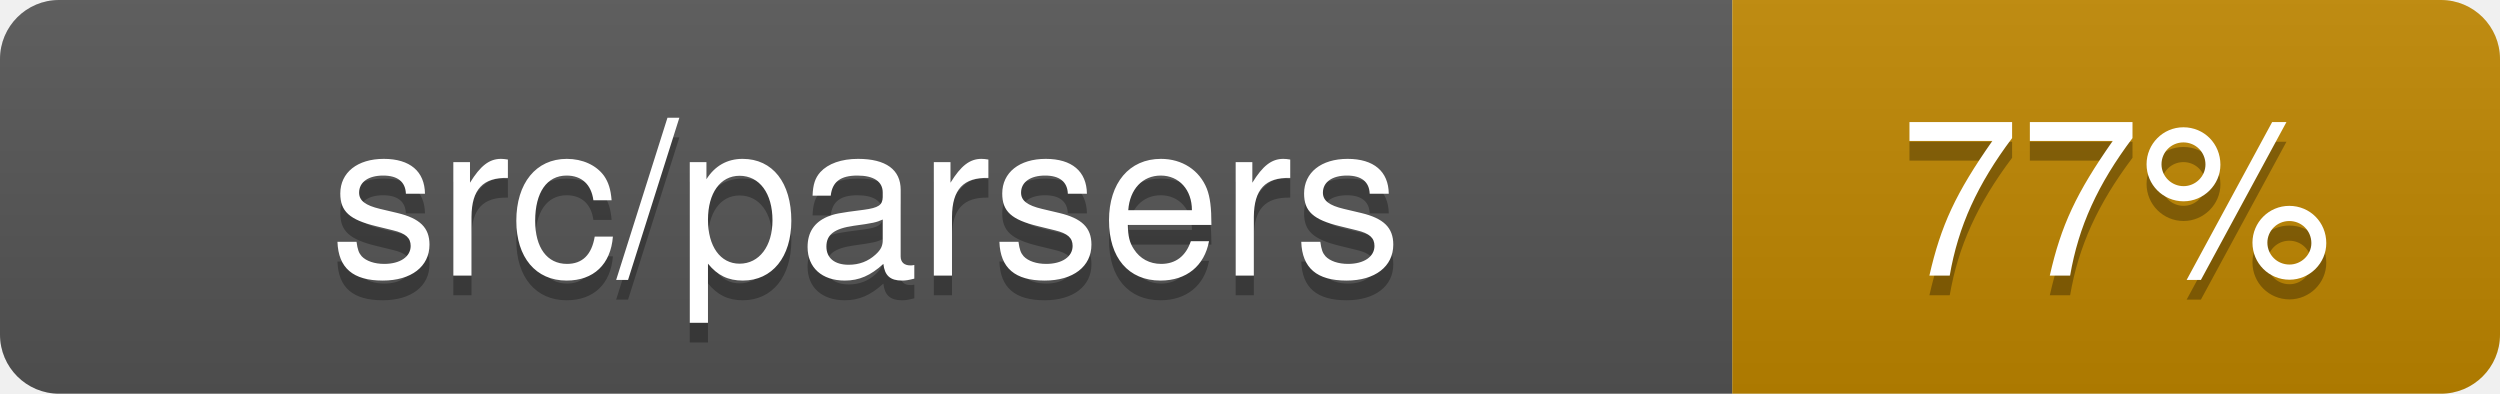
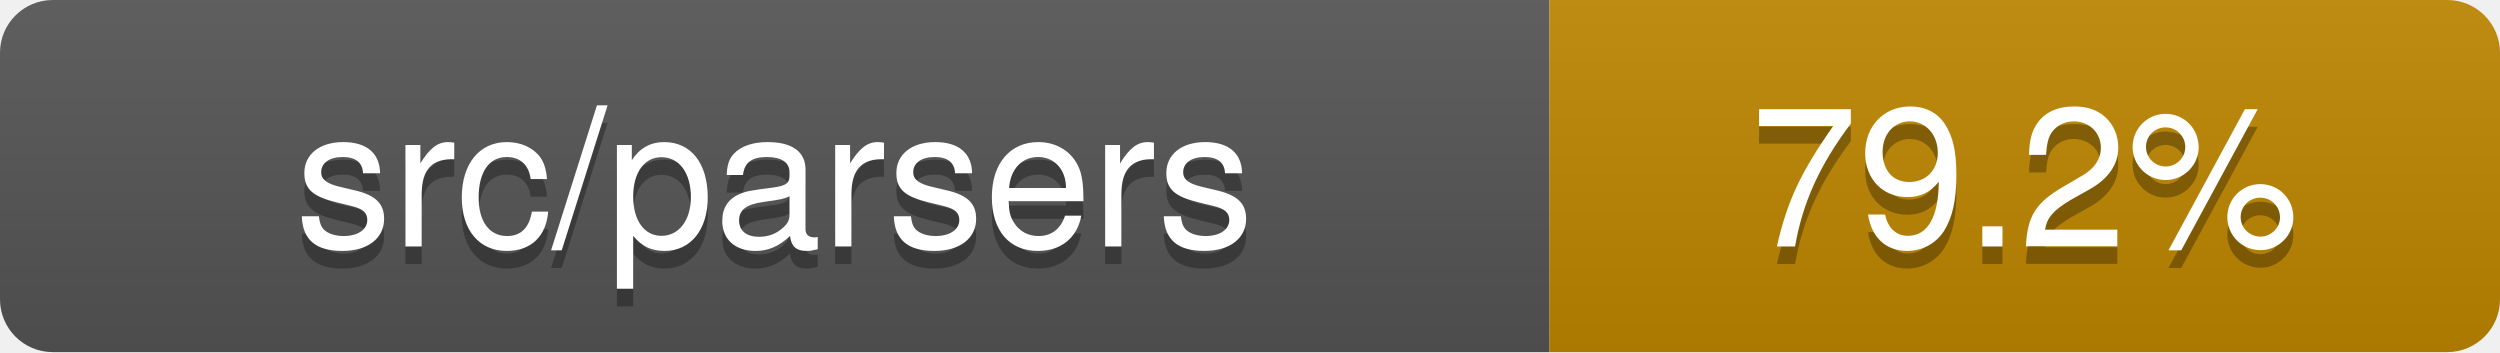
- <svg xmlns="http://www.w3.org/2000/svg" width="127" height="20" role="img" aria-label="src/parsers: 77%">
+ <svg xmlns="http://www.w3.org/2000/svg" width="142" height="20" role="img" aria-label="src/parsers: 79.2%">
  <linearGradient id="covpages-grad" x2="0" y2="100%">
    <stop offset="0" stop-color="#bbb" stop-opacity=".1" />
    <stop offset="1" stop-opacity=".1" />
  </linearGradient>
  <clipPath id="covpages-r">
-     <rect width="127" height="20" rx="3" fill="#fff" />
+     <rect width="142" height="20" rx="3" fill="#fff" />
  </clipPath>
  <g clip-path="url(#covpages-r)">
    <rect width="88" height="20" fill="#555" />
-     <rect x="88" width="39" height="20" fill="#bf8700" />
-     <rect width="127" height="20" fill="url(#covpages-grad)" />
+     <rect x="88" width="54" height="20" fill="#bf8700" />
+     <rect width="142" height="20" fill="url(#covpages-grad)" />
  </g>
  <g fill="#fff" text-anchor="middle" font-family="-apple-system,BlinkMacSystemFont,Segoe UI,Helvetica,Arial,sans-serif" text-rendering="geometricPrecision" font-size="110">
    <text aria-hidden="true" x="440" y="150" fill="#010101" fill-opacity=".3" transform="scale(.1)">src/parsers</text>
    <text x="440" y="140" transform="scale(.1)" fill="#fff">src/parsers</text>
-     <text aria-hidden="true" x="1075" y="150" fill="#010101" fill-opacity=".3" transform="scale(.1)">77%</text>
-     <text x="1075" y="140" transform="scale(.1)" fill="#fff">77%</text>
+     <text aria-hidden="true" x="1150" y="150" fill="#010101" fill-opacity=".3" transform="scale(.1)">79.2%</text>
+     <text x="1150" y="140" transform="scale(.1)" fill="#fff">79.2%</text>
  </g>
</svg>
